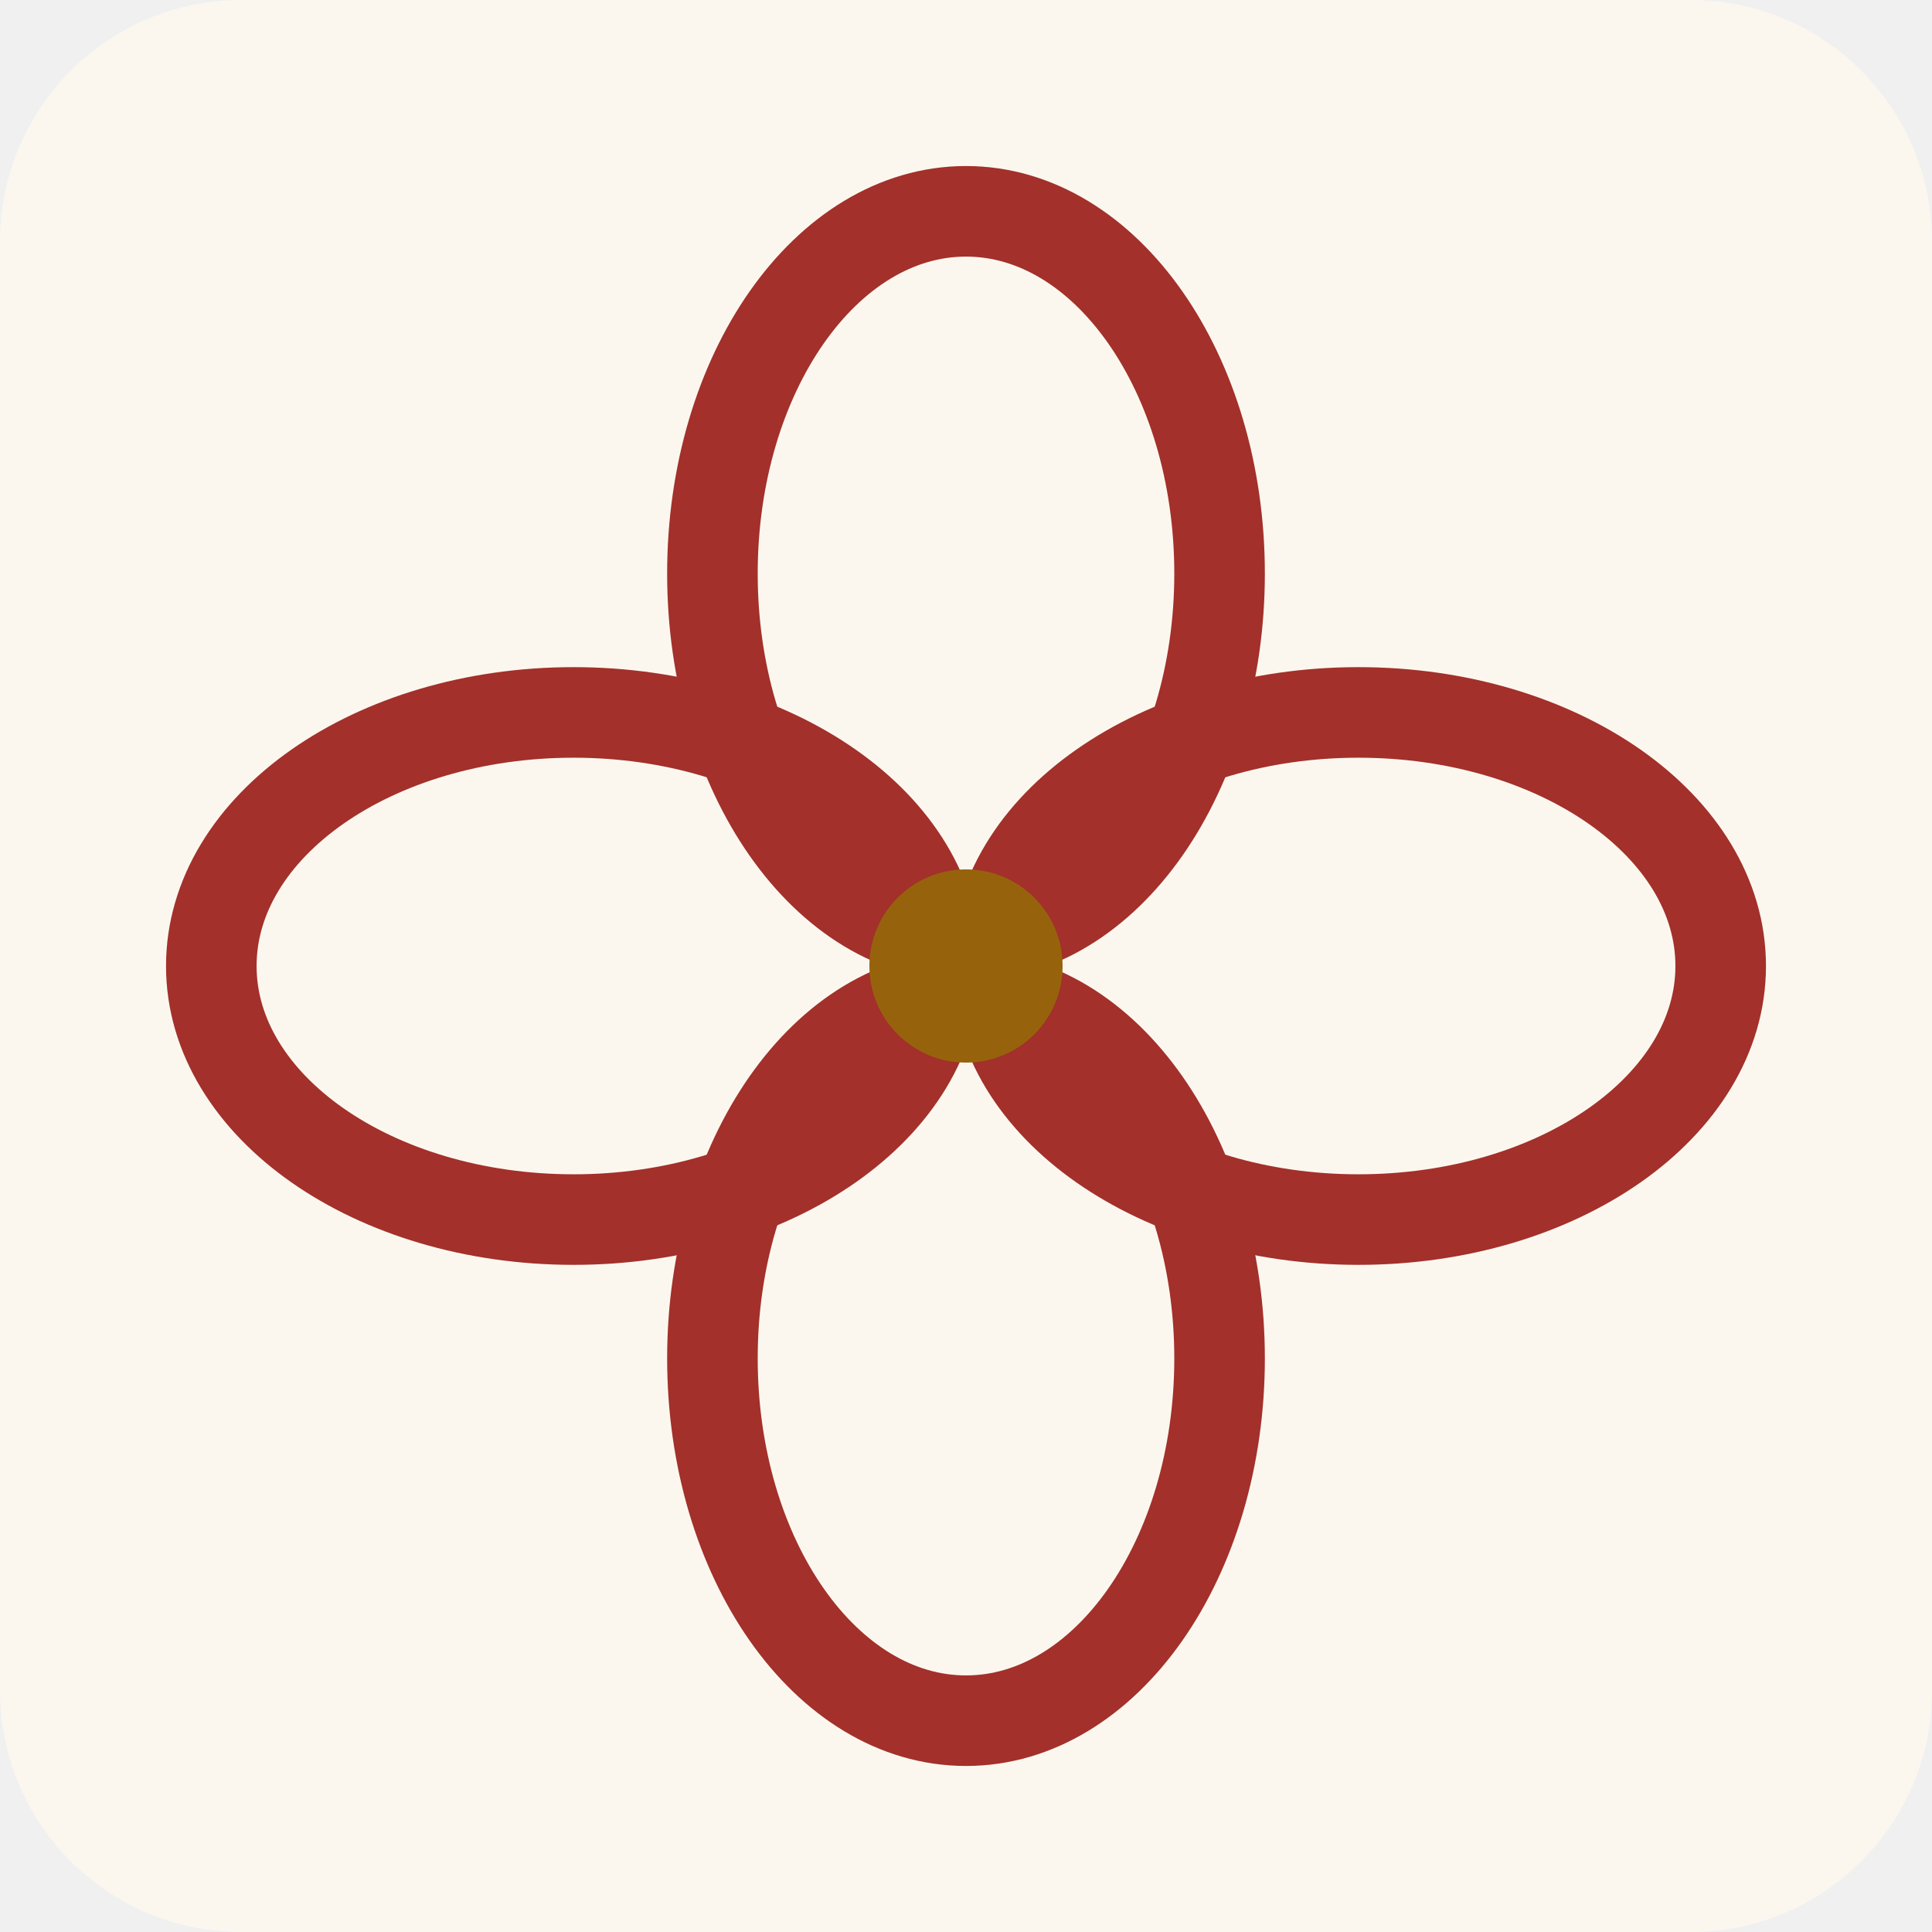
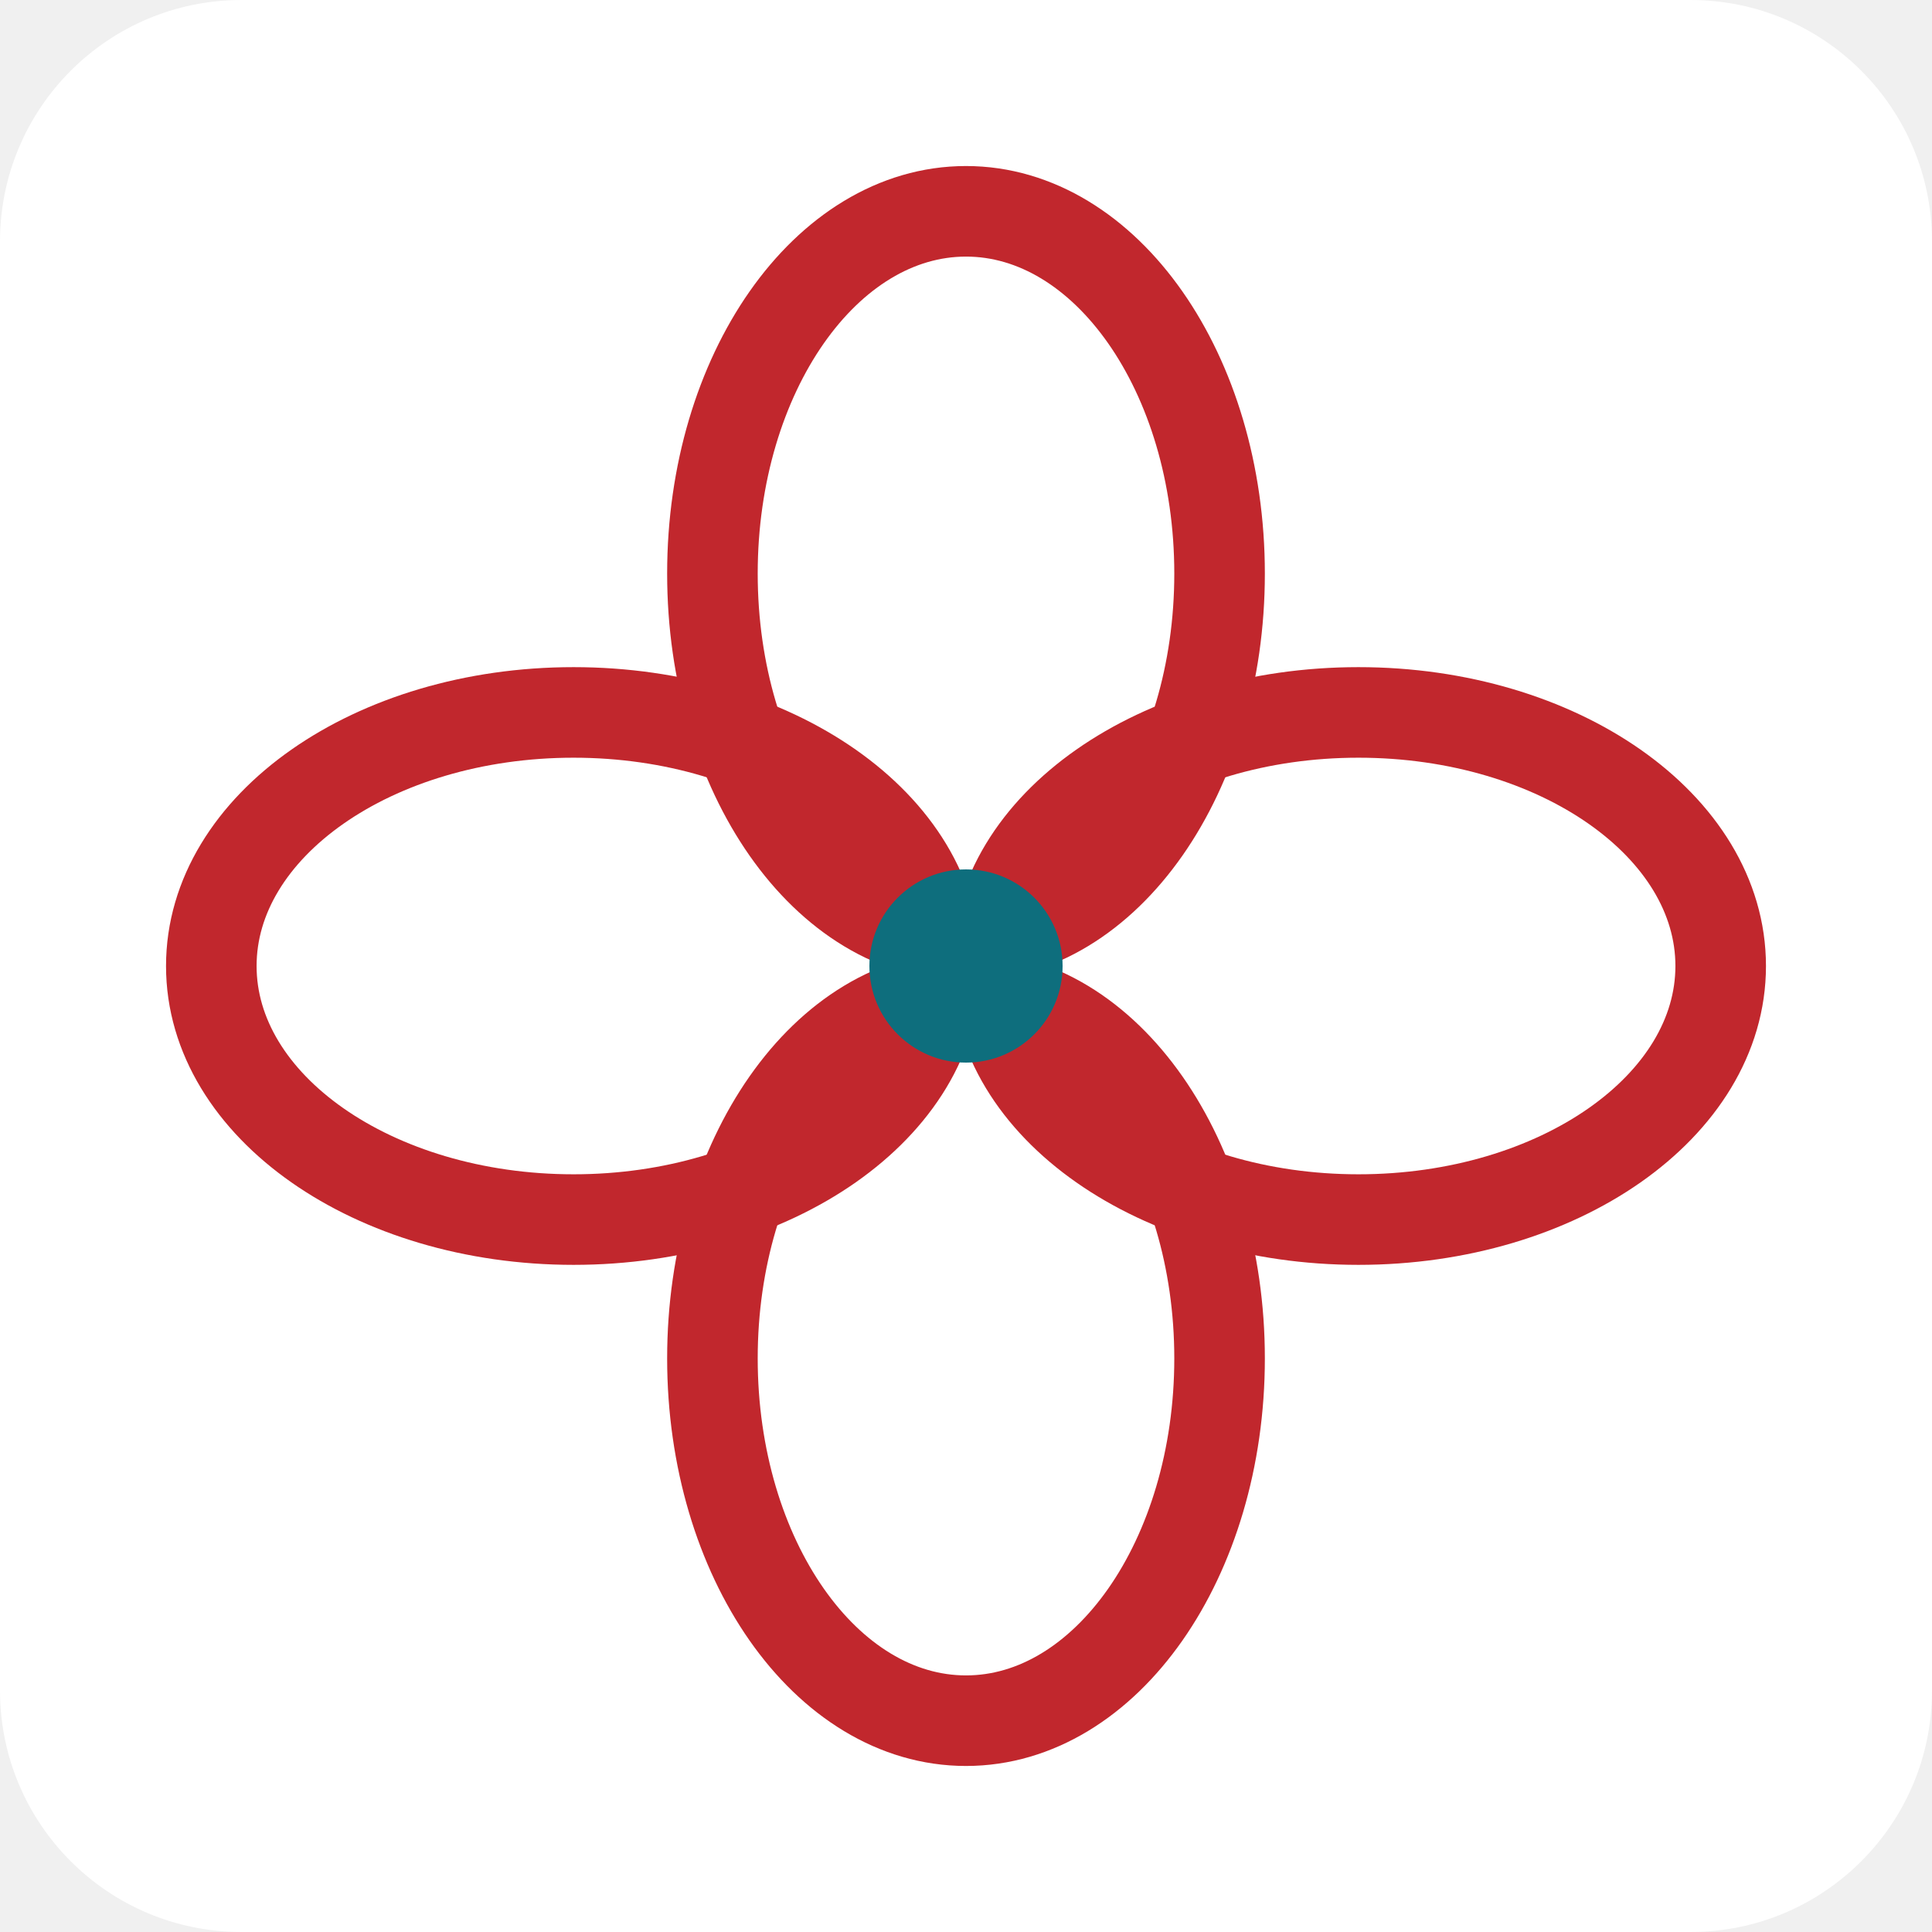
<svg xmlns="http://www.w3.org/2000/svg" viewBox="0 0 32 32" width="32" height="32">
-   <rect width="32" height="32" rx="4" fill="#fbf7ef" />
-   <g fill="none" stroke="#a3302a" stroke-width="1.5" stroke-linecap="round">
+   <rect width="32" height="32" rx="4" fill="#ffffff" />
+   <g fill="none" stroke="#c1272d" stroke-width="1.5" stroke-linecap="round">
    <ellipse cx="16" cy="9.5" rx="4.2" ry="6" />
    <ellipse cx="16" cy="22.5" rx="4.2" ry="6" />
    <ellipse cx="9.5" cy="16" rx="6" ry="4.2" />
    <ellipse cx="22.5" cy="16" rx="6" ry="4.2" />
-     <circle cx="16" cy="16" r="1.6" fill="#96630c" stroke="none" />
+     <circle cx="16" cy="16" r="1.6" fill="#0e6e7d" stroke="none" />
  </g>
</svg>
